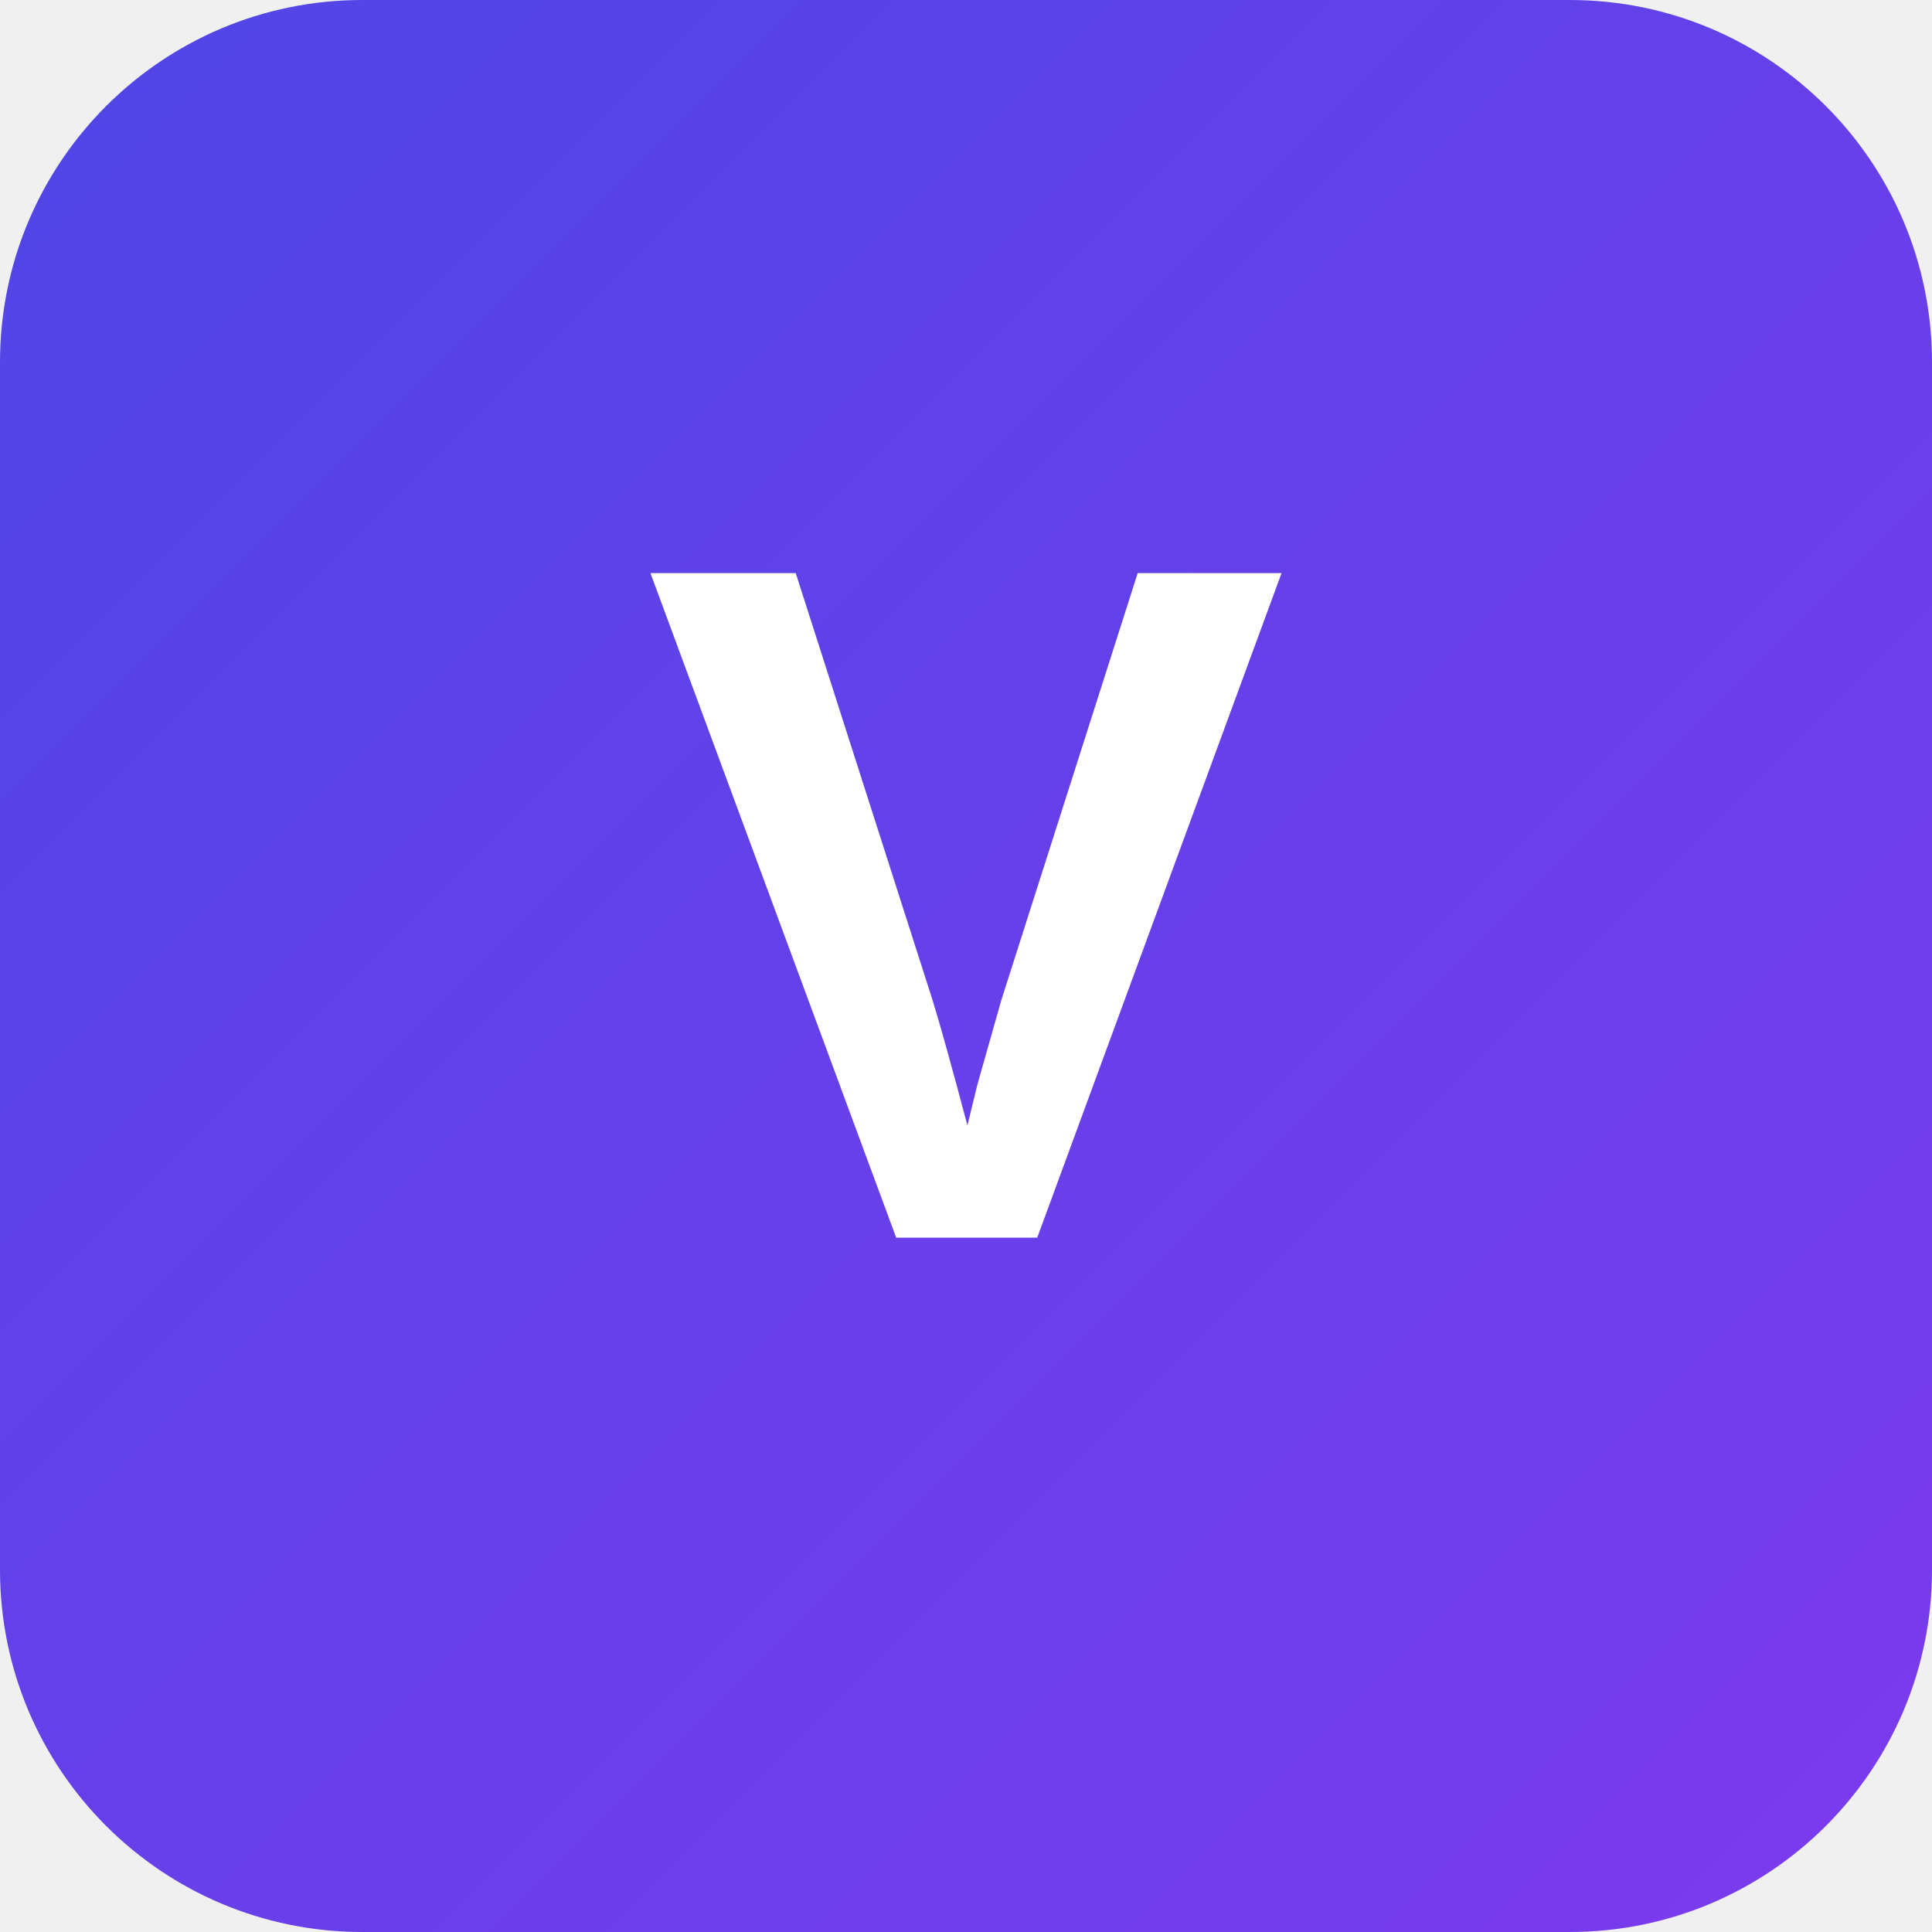
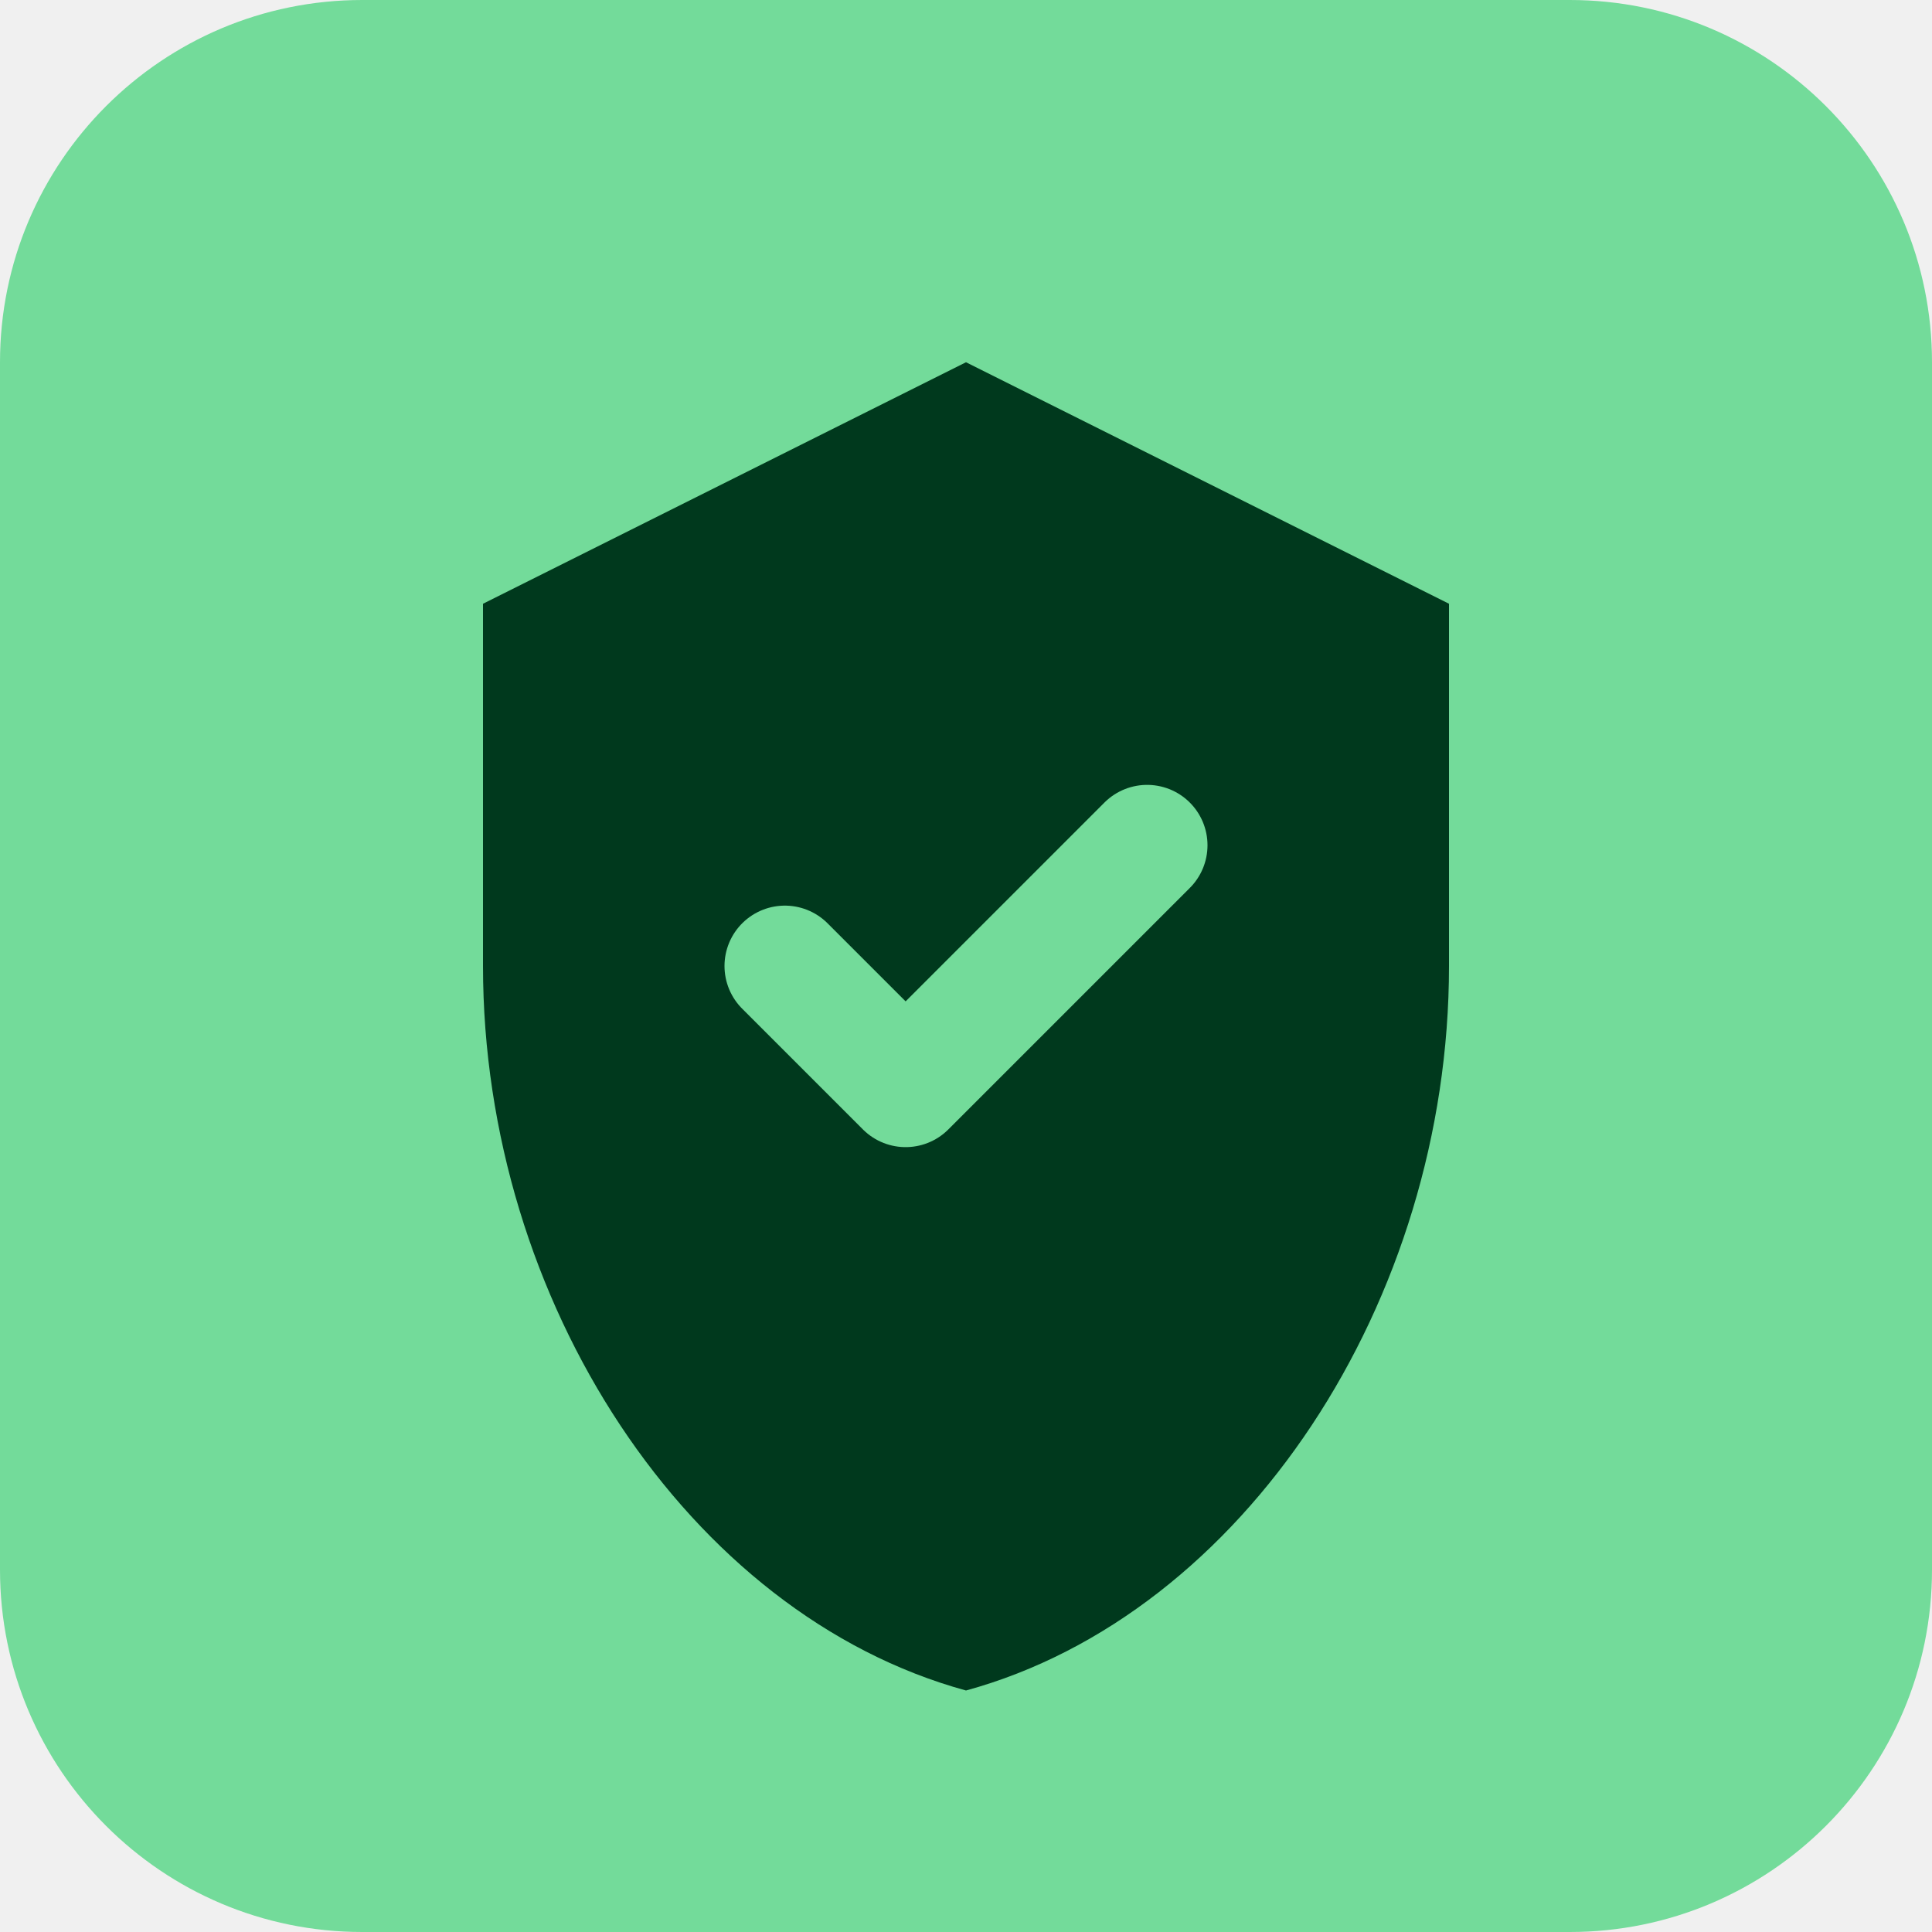
- <svg xmlns="http://www.w3.org/2000/svg" viewBox="0 0 128 128" width="128" height="128">
-   <defs>
-     <linearGradient id="bgGradient" x1="0%" y1="0%" x2="100%" y2="100%">
-       <stop offset="0%" style="stop-color:#4f46e5;stop-opacity:1" />
-       <stop offset="100%" style="stop-color:#7c3aed;stop-opacity:1" />
-     </linearGradient>
-   </defs>
-   <rect width="128" height="128" rx="24" fill="url(#bgGradient)" />
-   <text x="64" y="82" font-family="Arial, sans-serif" font-size="64" font-weight="bold" fill="white" text-anchor="middle">V</text>
+ <svg xmlns="http://www.w3.org/2000/svg" viewBox="0 0 32 32" fill="none">
+   <rect width="32" height="32" rx="6" fill="#73db9a" />
+   <path d="M16 6L8 10v6c0 5.55 3.4 10.74 8 12 4.6-1.26 8-6.45 8-12v-6l-8-4z" fill="#00391d" />
+   <path d="M13 16l2 2 4-4" stroke="#73db9a" stroke-width="2" stroke-linecap="round" stroke-linejoin="round" />
</svg>
